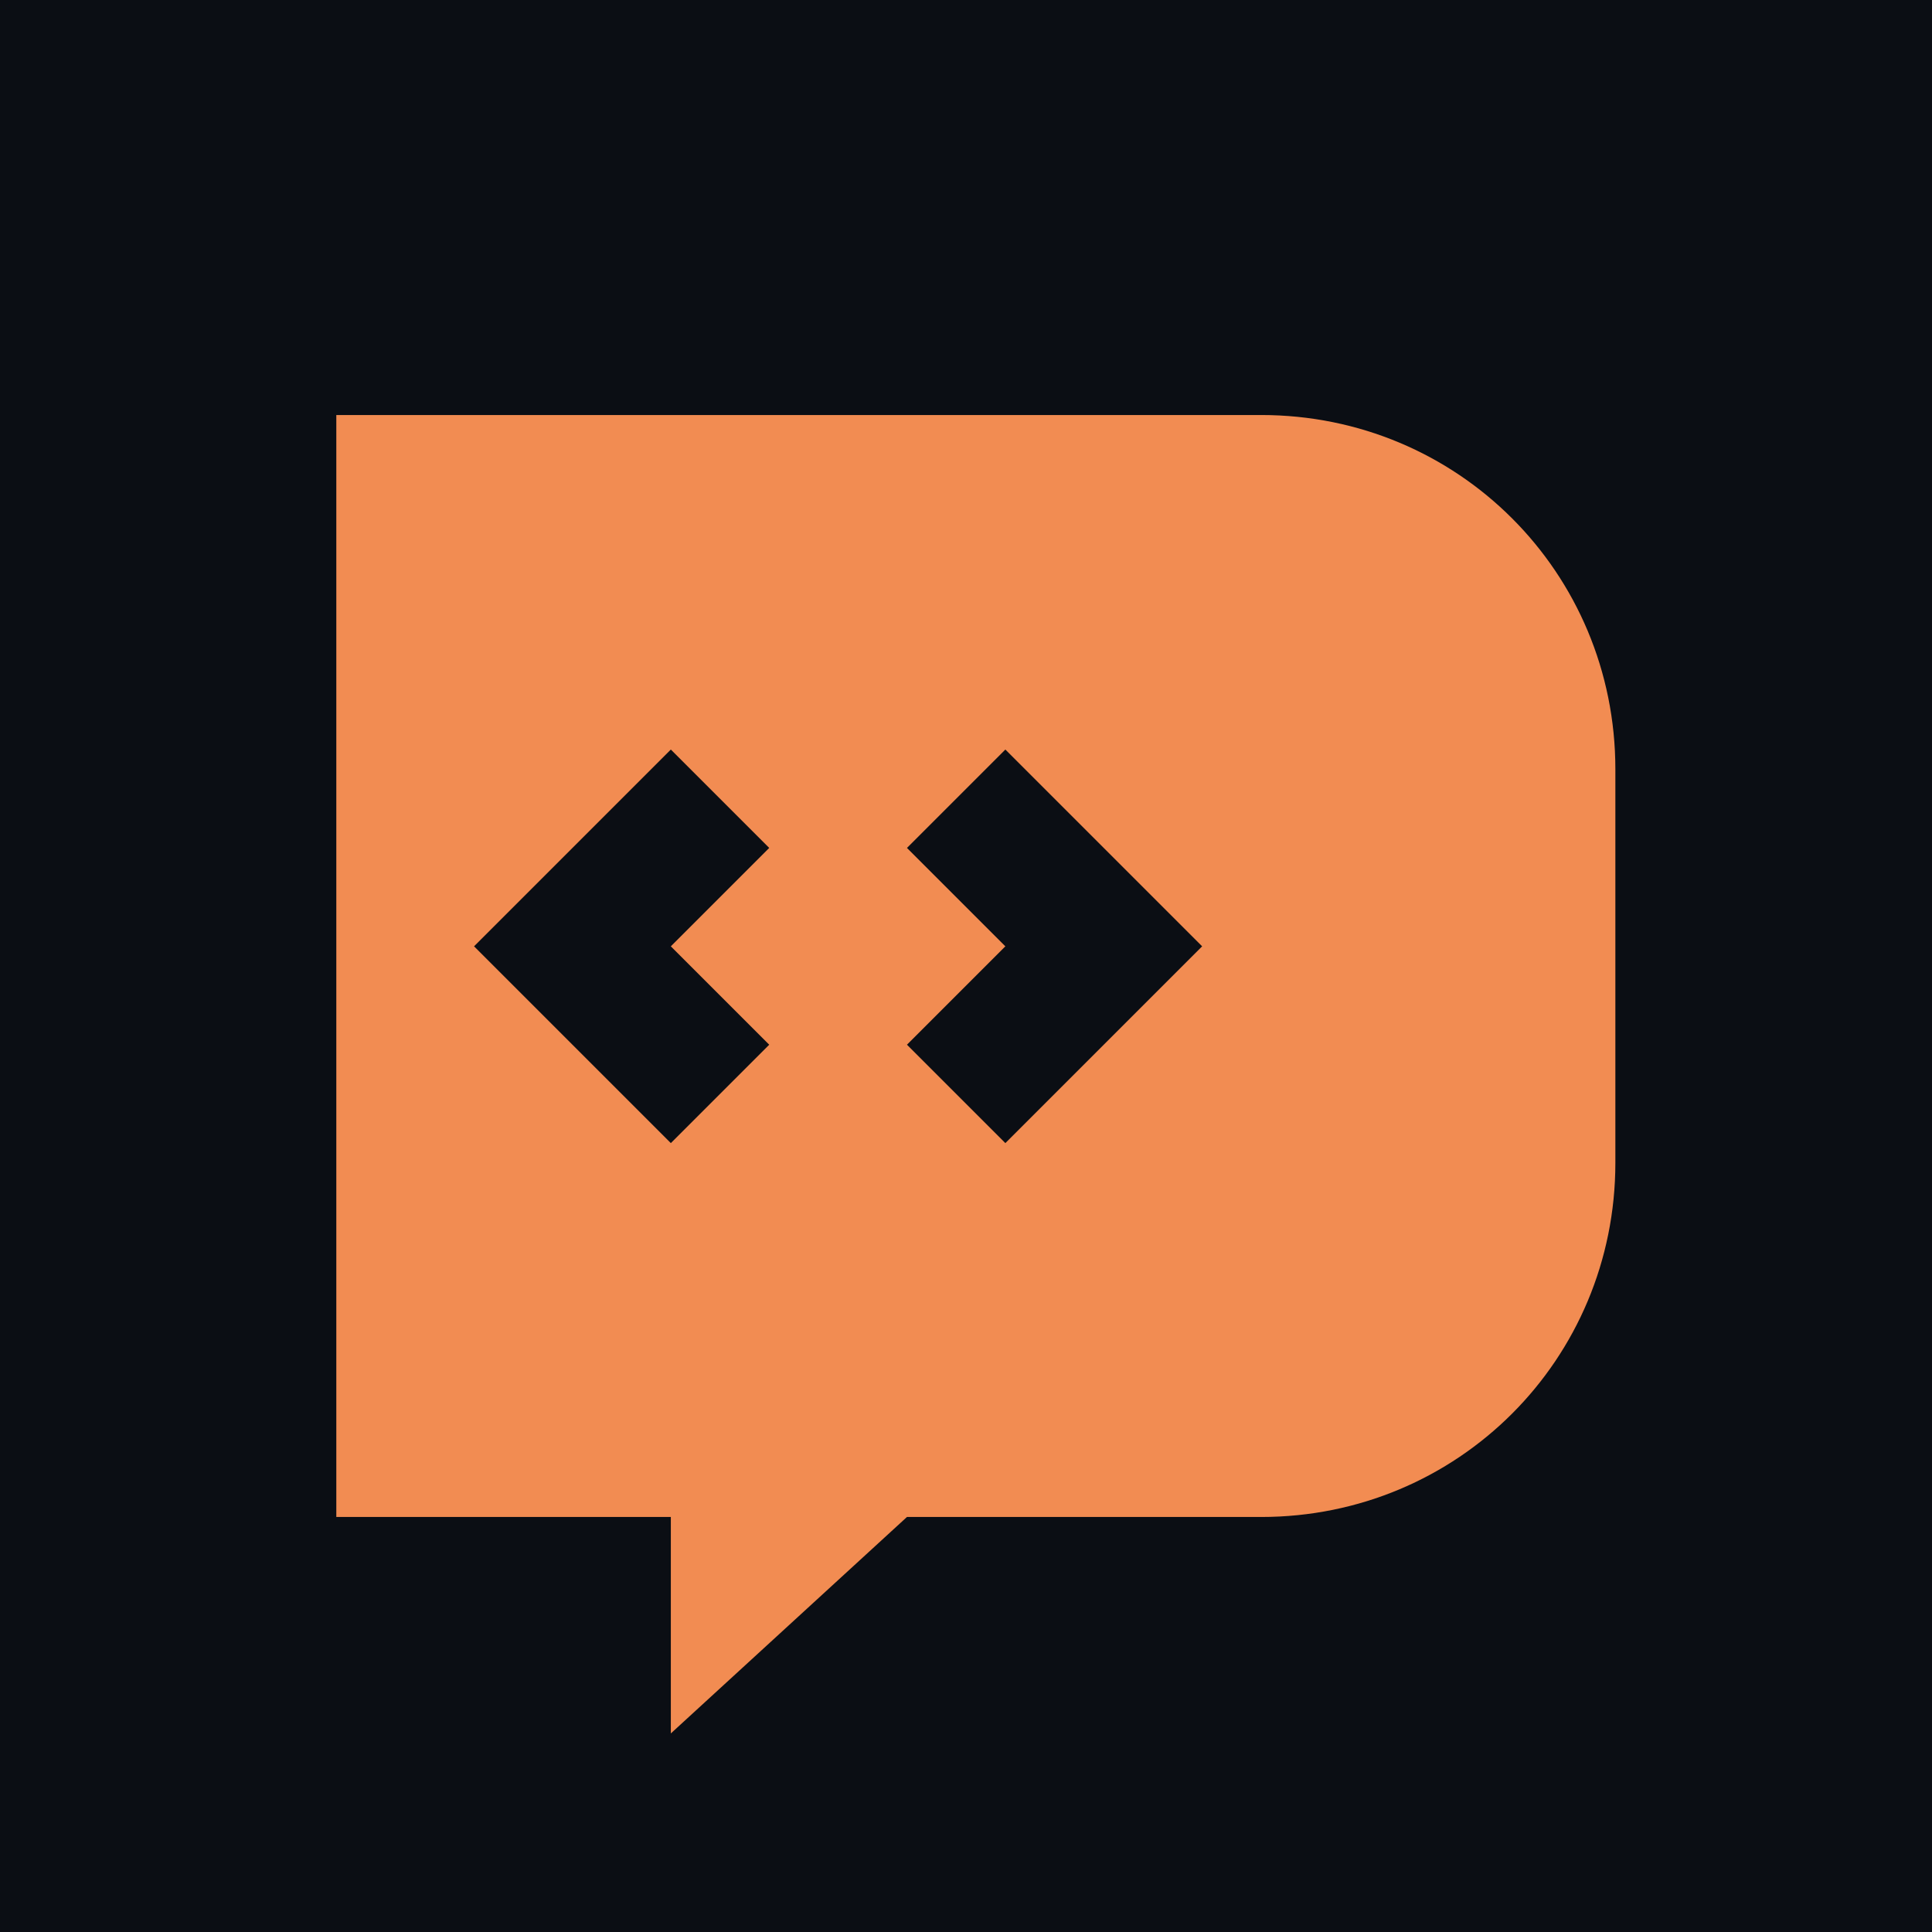
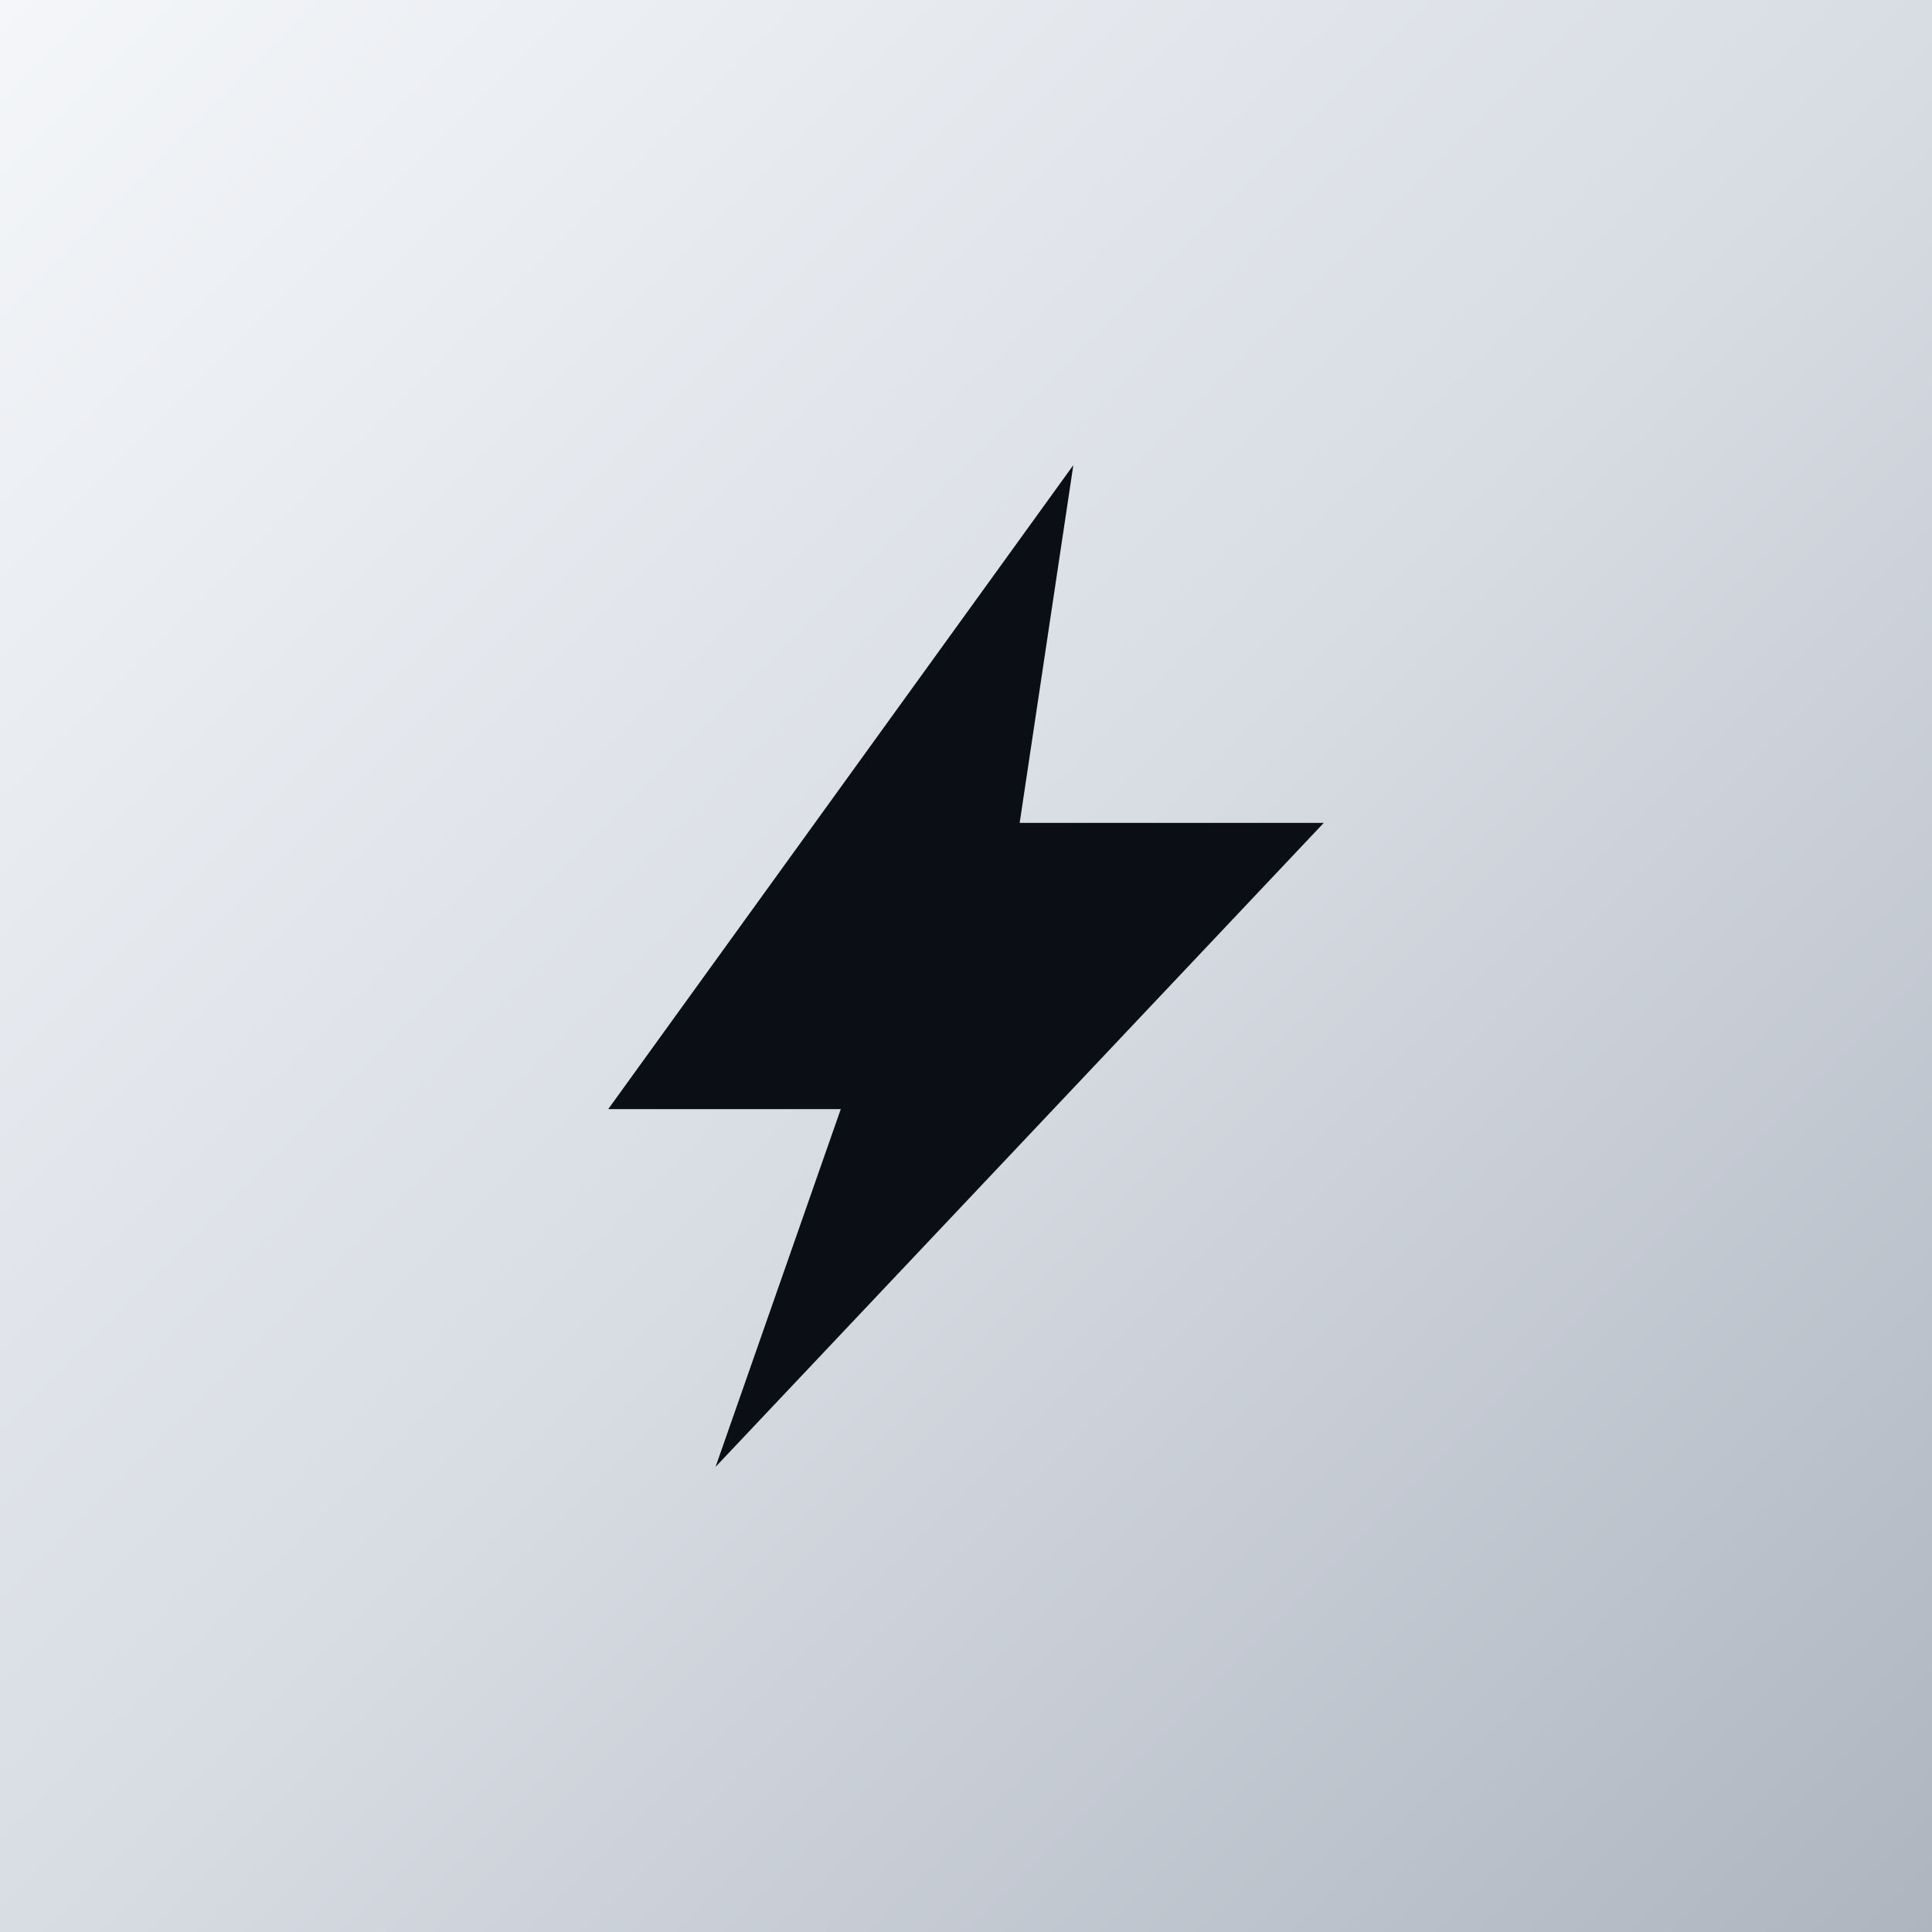
<svg xmlns="http://www.w3.org/2000/svg" width="512" height="512" viewBox="0 0 108 108">
-   <rect width="108" height="108" fill="#0B0E14" />
-   <g transform="translate(54 54) scale(1.1) translate(-54 -54)">
-     <path fill="#F28C52" d="M22 26h47c10 0 18 8 18 18v20c0 10-8 18-18 18H51L39 93V82H22Z" />
-     <path fill="#0B0E14" d="m39 43-10 10 10 10 5-5-5-5 5-5Zm17 0-5 5 5 5-5 5 5 5 10-10Z" />
-   </g>
+   <defs>
+     <linearGradient id="silver" x1="0" y1="0" x2="108" y2="108" gradientUnits="userSpaceOnUse">
+       <stop offset="0" stop-color="#F4F6F9" />
+       <stop offset="0.52" stop-color="#D7DCE3" />
+       <stop offset="1" stop-color="#AEB5BF" />
+     </linearGradient>
+   </defs>
+   <rect width="108" height="108" fill="url(#silver)" />
+   <path fill="#0B0E14" d="M60 26 L34 62 L47 62 L40 82 L74 46 L57 46 Z" />
</svg>
